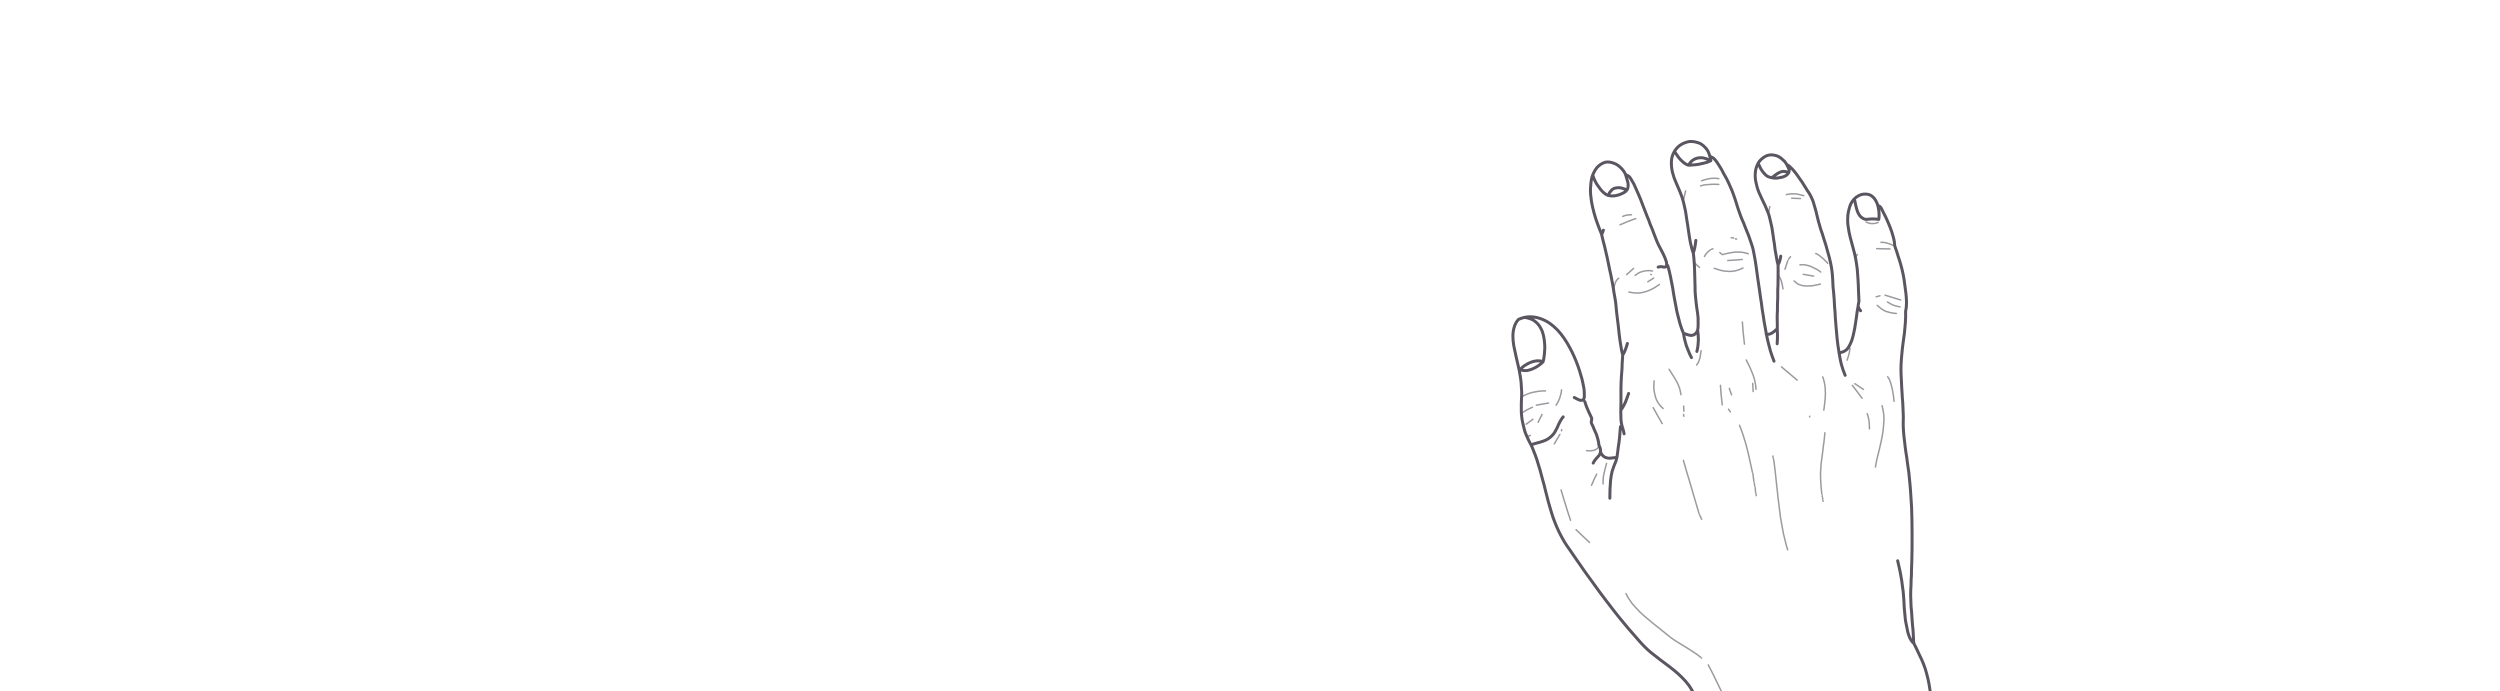
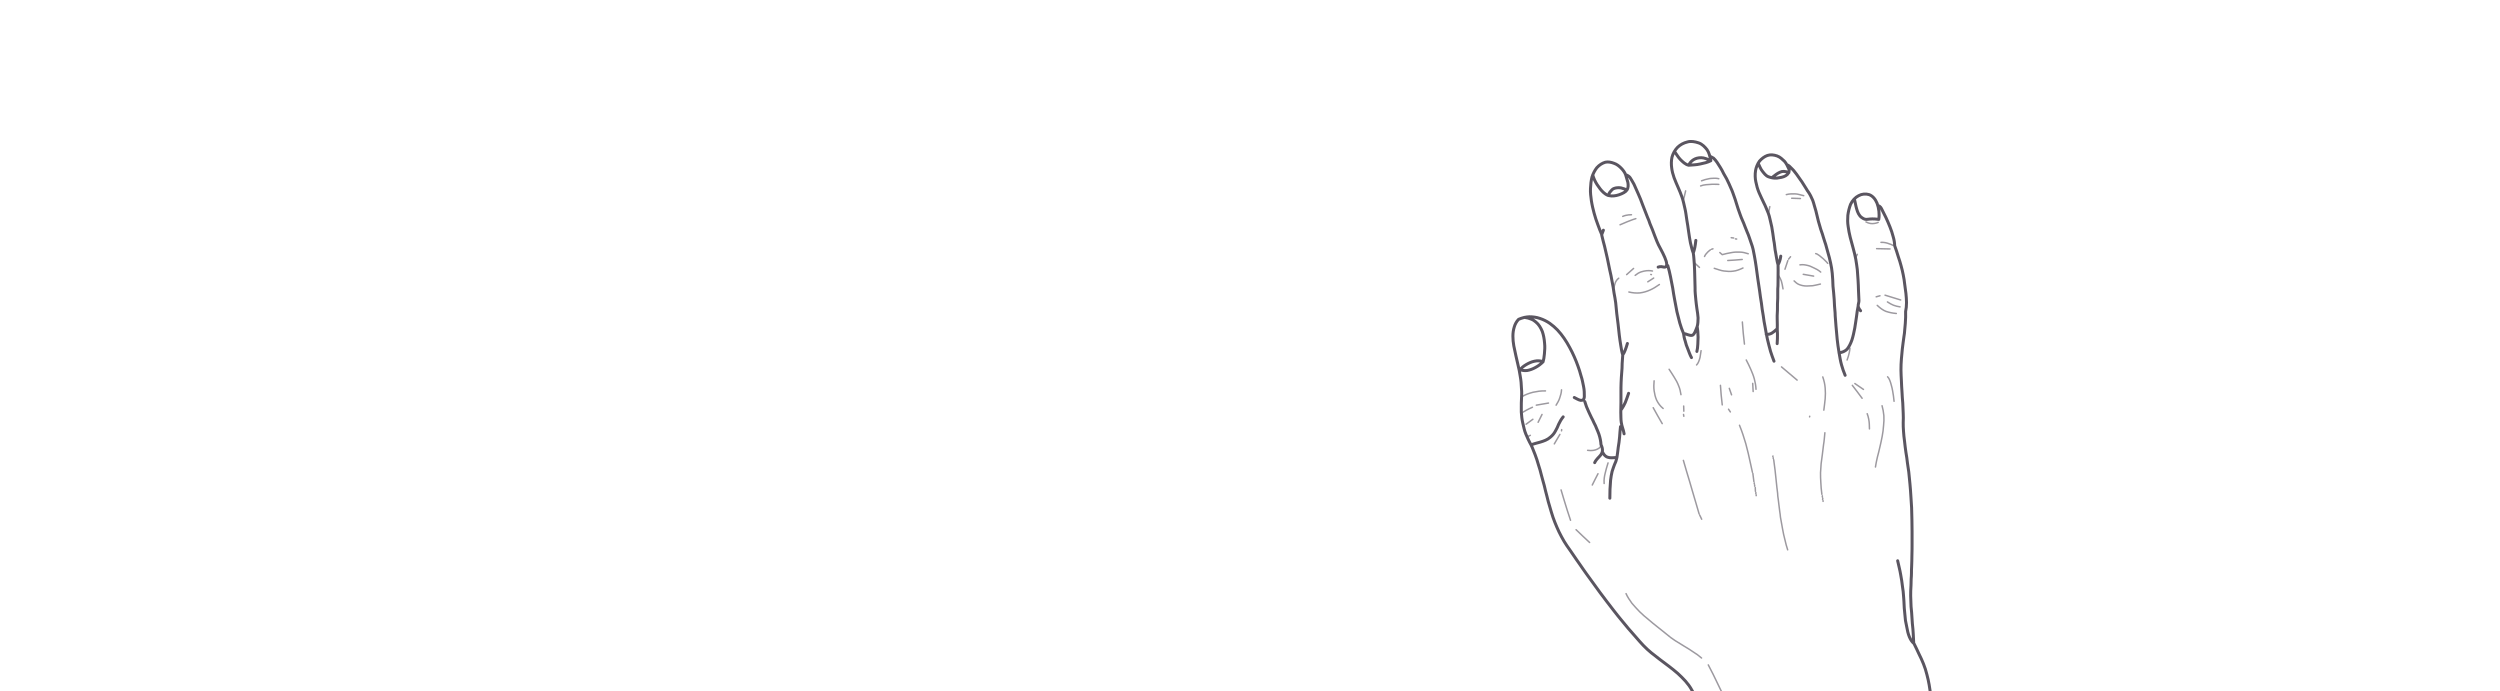
<svg xmlns="http://www.w3.org/2000/svg" viewBox="-400 -20 1666 460" data-side="right">
-   <path class="hand-creases" d="M745.4 99.1 C745.4 99.1 744.1 98.7 742.1 98.8 C741.1 98.9 739.8 98.8 738.4 99.2 C737.1 99.4 735.5 99.9 733.9 100.5 M745.4 102.9 C745.4 102.9 743.4 102.7 740.9 102.8 C738.4 103.0 735.4 103.0 733.3 103.9 M802.0 110.4 C800.0 110.0 798.1 109.2 796.2 109.2 C794.3 109.2 792.5 109.1 790.4 109.7 M799.8 112.3 L794.0 112.1 M779.4 117.7 L778.7 121.2 M687.2 123.1 C687.2 123.1 684.1 123.0 681.4 124.2 M861.4 143.5 C861.4 143.5 860.5 142.9 859.0 142.5 C857.6 141.9 855.6 141.4 853.5 141.5 M690.1 125.7 C689.5 125.8 686.8 126.8 684.3 127.8 C681.8 128.8 679.6 129.8 679.6 129.8 M859.5 145.9 L855.0 145.8 L850.6 145.7 M837.7 149.5 L836.7 151.5 M755.3 138.6 L753.7 138.4 M757.3 139.3 L756.5 139.2 M818.0 155.5 C818.0 155.5 816.7 153.9 815.1 152.5 C813.4 151.1 811.5 149.3 810.0 149.0 M741.5 145.8 L740.6 146.1 M765.0 149.1 C763.2 148.5 761.3 148.0 759.3 148.0 C757.4 147.9 755.4 148.0 753.5 148.4 C751.5 148.7 749.6 149.2 747.7 149.7 M739.8 146.5 C739.8 146.5 736.9 148.5 735.9 150.9 M793.2 151.1 L791.9 152.7 M761.0 152.9 L756.2 153.3 L751.4 153.6 M746.1 148.3 L747.7 149.7 M791.4 153.7 L789.5 159.4 M813.3 161.3 C813.3 161.3 811.7 159.8 809.1 158.7 C807.9 158.2 806.3 157.2 804.7 156.9 C803.0 156.5 801.4 156.2 799.5 156.5 M761.5 158.6 C759.2 159.7 757.1 160.5 755.0 160.7 C753.0 161.0 751.0 160.9 748.9 160.6 C746.9 160.4 744.7 159.5 742.4 158.8 M732.5 158.2 L729.7 155.6 M808.6 164.0 L801.7 162.8 M688.6 158.9 L684.0 163.0 M701.2 160.6 C701.2 160.6 699.5 160.2 697.3 160.4 C696.1 160.5 694.9 160.8 693.6 161.2 C692.2 161.7 691.0 162.4 689.7 163.5 M788.2 172.5 C787.9 170.6 787.5 168.6 787.1 167.3 C786.7 166.2 786.1 164.9 785.4 163.9 M866.6 179.9 L861.4 178.3 L856.2 176.7 M852.8 177.1 L850.3 177.8 M795.6 167.2 C796.5 168.0 797.5 169.1 798.9 169.6 C800.1 170.1 801.8 170.6 804.1 170.6 C805.3 170.6 806.5 170.5 808.0 170.4 C809.5 170.2 811.2 169.7 813.1 169.3 M700.5 163.0 L700.1 162.9 M702.0 165.3 L698.1 167.8 M857.8 181.2 C859.2 182.1 860.5 182.9 861.8 183.4 C863.2 183.9 864.6 184.3 866.2 184.5 M678.7 165.4 C676.1 167.4 676.1 170.0 675.4 171.9 M705.8 169.6 C703.7 171.1 701.6 172.4 699.5 173.3 C697.3 174.3 695.1 174.9 692.8 175.2 C690.4 175.4 688.0 175.2 685.5 174.6 M851.0 183.5 C853.0 185.4 854.8 186.7 856.8 187.5 C858.9 188.2 861.1 188.7 863.7 188.9 M761.1 194.6 L761.7 202.0 L762.5 209.3 M832.8 212.0 C832.5 216.0 830.9 220.0 830.9 220.0 M763.7 219.9 C764.7 221.8 765.8 224.0 766.7 226.1 C767.6 228.2 768.5 230.3 769.1 232.6 C769.7 234.8 770.1 237.1 770.2 239.4 M787.2 224.5 L792.4 228.9 L797.6 233.3 M857.9 231.1 C859.0 232.1 859.8 234.4 860.4 236.8 C861.1 239.1 861.5 242.0 861.8 243.9 C862.1 246.0 862.2 247.4 862.2 247.4 M814.7 231.2 C815.6 233.8 816.1 236.1 816.3 238.6 C816.5 241.0 816.5 243.3 816.3 245.7 C816.0 248.2 815.8 250.6 815.4 253.3 M836.1 235.7 L841.8 239.5 M834.4 236.8 L837.7 241.1 L840.9 245.4 M712.3 226.1 C713.4 227.8 714.7 229.8 715.7 231.5 C716.8 233.2 717.9 235.1 718.6 237.0 C719.4 238.8 719.9 240.9 720.2 243.0 M768.0 235.5 L768.3 240.9 M746.5 236.8 L747.0 243.3 L747.7 249.8 M702.3 233.8 C702.1 235.8 702.0 238.2 702.3 240.4 C702.6 242.5 703.1 244.7 704.0 246.7 C705.0 248.7 706.3 250.6 708.3 252.2 M752.4 238.8 L753.9 243.1 M854.2 250.4 C854.8 252.5 855.2 254.7 855.4 257.0 C855.5 259.1 855.5 261.4 855.2 263.7 C855.1 266.0 854.7 268.4 854.3 270.7 C853.9 273.1 853.3 275.4 852.8 277.7 C852.3 280.1 851.7 282.3 851.1 284.6 C850.6 286.9 850.1 289.0 849.8 291.2 M844.3 255.7 C845.2 258.0 845.6 260.6 845.7 262.5 C845.8 264.4 845.8 265.8 845.8 265.8 M640.6 239.8 C640.5 241.7 640.0 243.5 639.4 245.2 C638.9 246.8 638.0 248.4 637.0 250.0 M806.0 257.4 L805.9 257.8 M751.9 252.7 L753.1 254.5 M629.9 240.5 C628.4 240.5 627.0 240.5 625.6 240.7 C624.2 240.9 622.9 241.2 621.6 241.4 C618.9 242.1 616.5 243.0 614.7 244.1 M722.0 250.6 L722.1 254.0 M701.7 251.7 L704.7 257.1 L707.7 262.3 M721.9 256.2 L722.1 257.4 M631.9 248.6 L627.8 249.3 L623.8 250.0 M816.1 268.4 C815.9 269.9 815.8 271.2 815.7 272.6 C815.6 273.9 815.4 275.2 815.2 276.4 C814.9 278.8 814.7 281.0 814.4 283.0 C814.1 285.1 813.8 287.0 813.6 289.0 C813.4 291.0 813.3 292.9 813.2 295.0 C813.2 297.1 813.2 299.3 813.4 301.6 C813.5 304.0 813.7 306.6 814.1 309.4 M759.2 263.4 C760.0 265.4 760.8 267.5 761.5 269.6 C762.1 271.6 762.8 273.6 763.4 275.7 C763.9 277.8 764.5 279.9 765.0 282.0 C765.5 284.1 765.9 286.2 766.4 288.3 C766.9 290.5 767.3 292.6 767.8 294.7 M621.2 251.4 C619.6 252.1 618.2 252.8 617.1 253.4 C615.9 254.1 614.8 254.7 613.8 255.3 M627.6 256.2 L625.0 261.4 M621.5 259.4 L617.0 262.7 M781.5 283.9 L781.4 284.3 M781.7 285.1 L781.7 285.6 M640.7 266.3 L640.6 267.1 M782.0 286.4 C782.3 288.6 782.6 290.9 782.9 293.3 C783.1 295.7 783.4 298.2 783.7 300.8 C784.0 303.4 784.2 306.0 784.6 308.7 C784.6 310.0 784.8 311.3 785.0 312.6 C785.2 314.1 785.3 315.4 785.5 316.7 C785.7 318.0 785.8 319.4 786.0 320.7 C786.2 322.1 786.4 323.3 786.5 324.7 C787.0 327.3 787.4 330.0 787.9 332.5 C788.3 335.0 788.9 337.5 789.5 339.8 C790.0 342.1 790.6 344.3 791.3 346.4 M639.5 269.5 L635.8 275.8 M619.8 270.1 L617.7 271.1 M768.1 295.5 L768.8 301.0 M721.8 286.8 L723.9 294.0 L726.0 301.0 L728.1 308.2 L730.2 315.3 L732.3 322.5 M769.1 301.9 L769.0 302.4 M769.3 303.2 L769.3 304.0 M769.7 304.9 L769.8 307.4 M770.1 308.2 L770.1 309.1 M770.4 309.9 L770.3 310.3 M814.4 310.4 L814.4 311.2 M814.7 312.0 L814.6 312.9 M640.3 306.5 L642.3 313.2 L644.4 320.0 L646.6 326.7 M814.9 313.7 L814.9 314.1 M732.7 323.3 L734.0 326.0 M650.3 333.0 L654.8 337.3 L659.3 341.5 M683.6 375.6 C684.6 377.9 686.0 379.9 687.5 382.0 C689.0 383.9 690.9 385.8 692.7 387.7 C694.5 389.5 696.5 391.2 698.6 392.9 C700.6 394.6 702.6 396.3 704.7 397.9 C706.7 399.5 708.7 401.1 710.7 402.7 C712.4 404.2 714.3 405.6 716.3 406.9 C718.3 408.2 720.3 409.4 722.3 410.6 C724.4 411.8 726.4 413.1 728.3 414.4 C730.3 415.6 732.2 417.0 733.9 418.5 M738.4 423.1 L741.6 429.3 L744.7 435.7 L747.7 441.9 M733.6 213.7 C733.5 214.4 733.2 216.2 732.9 218.2 C732.4 220.1 731.7 222.2 730.6 223.2 M670.6 288.8 C669.9 291.6 669.3 293.5 668.9 295.6 C668.4 297.6 668.2 299.7 668.3 302.5 M664.0 296.0 L662.2 299.7 L660.6 303.4 M665.5 276.6 C665.6 277.8 664.8 278.9 663.2 279.7 C661.6 280.4 660.1 280.6 657.3 280.3 M723.3 107.2 C722.6 109.9 722.3 112.1 721.5 113.8 M851.6 128.2 C851.6 128.2 850.6 128.7 849.1 128.9 C847.4 129.2 845.5 129.0 843.5 127.9" fill="none" stroke="#5a5560" stroke-opacity="0.6" stroke-width="1" stroke-linecap="round" stroke-linejoin="round" />
-   <path class="hand-lines" d="M740.1 87.1 C738.0 88.2 735.4 88.8 732.9 89.3 C730.3 89.9 727.7 89.9 725.3 90.1 C726.0 88.7 727.1 87.3 728.6 86.4 C730.1 85.5 731.7 85.1 733.7 85.1 C735.6 85.1 737.8 86.0 740.1 87.1 C739.6 84.5 738.9 81.6 737.6 79.8 C736.3 78.1 734.4 76.0 731.9 75.2 C729.5 74.4 726.8 73.9 724.5 74.6 C722.0 75.2 719.8 76.4 718.0 78.1 C716.2 79.9 714.8 82.4 714.2 84.8 C713.7 87.0 713.7 89.7 714.0 91.8 C714.2 93.8 714.9 96.5 715.6 98.4 C716.4 100.4 717.4 103.0 718.3 104.9 C719.2 106.9 720.2 109.4 720.9 111.4 C721.6 113.3 722.3 116.6 722.8 118.8 C723.4 121.1 723.7 124.1 724.1 126.6 C724.6 128.9 724.9 132.0 725.3 134.4 C725.7 136.7 726.0 139.7 726.5 141.8 C727.1 144.1 727.6 146.7 728.4 148.6 C729.2 146.4 729.7 144.1 730.1 140.2 M782.2 220.7 C781.4 218.6 780.6 216.4 779.9 214.2 C779.2 212.0 778.4 208.2 777.8 206.0 C777.3 203.6 776.7 200.6 776.3 198.1 C775.8 195.8 775.3 192.6 775.0 190.2 C774.6 187.7 774.0 184.5 773.8 182.0 C773.4 179.6 772.9 176.4 772.6 173.8 C772.3 171.4 771.7 168.2 771.4 165.8 C771.1 163.4 770.7 160.2 770.3 157.7 C769.9 155.4 769.6 152.6 769.1 150.4 C768.7 147.8 768.0 144.6 767.1 142.3 C766.2 139.9 765.4 136.9 764.3 134.6 C763.2 132.2 762.3 129.2 761.2 126.9 C760.1 124.6 759.2 121.6 758.3 119.2 C757.3 116.4 756.6 113.4 755.8 111.4 C755.1 109.5 754.4 107.2 753.5 105.4 C752.7 103.7 751.8 101.3 750.6 99.1 C749.9 98.0 749.3 96.7 748.6 95.6 C748.0 94.3 747.2 92.8 746.5 91.7 C745.1 89.4 743.5 86.8 741.9 85.4 C741.2 84.9 739.4 84.1 739.4 84.1 M792.2 92.8 C791.4 91.0 790.4 88.8 789.2 87.5 C787.9 86.3 786.3 84.6 784.2 83.9 C782.1 83.2 779.9 82.9 777.8 83.6 C775.8 84.3 774.0 85.7 772.5 87.4 C771.2 89.2 770.2 91.7 769.9 93.7 C769.5 96.1 769.6 99.0 770.1 101.2 C770.5 103.4 771.3 106.2 772.2 108.3 C773.2 110.4 774.4 113.3 775.4 115.2 C776.5 117.2 777.5 120.1 778.4 122.1 C779.3 124.2 780.0 128.7 780.7 131.2 C781.2 133.6 781.6 137.2 782.0 139.9 C782.6 142.4 782.7 146.0 783.3 148.5 C783.8 151.1 784.2 154.3 784.9 156.5 C785.6 155.1 786.4 153.3 786.7 150.7 M716.0 81.1 C717.1 82.6 718.4 84.9 719.8 86.3 C721.3 87.8 723.1 89.6 725.3 90.1 M705.0 158.0 C706.5 157.4 707.9 157.8 708.9 158.0 C709.9 158.1 710.6 157.9 710.7 156.2 C710.7 155.0 710.2 153.3 709.4 151.5 C708.6 149.7 707.6 147.6 706.6 145.8 C705.6 144.0 704.7 142.2 704.2 140.9 C703.7 139.7 703.2 138.4 702.7 137.1 C702.2 135.8 701.7 134.5 701.2 133.1 C700.7 131.9 700.1 130.4 699.5 129.0 C699.1 127.6 698.5 126.1 697.9 124.8 C697.4 123.4 696.8 122.0 696.3 120.7 C695.8 119.3 695.3 118.0 694.7 116.6 C693.8 114.0 692.7 111.3 691.7 109.1 C690.7 106.8 689.7 104.5 688.9 102.8 C687.9 101.1 687.1 99.5 686.3 98.4 C685.2 96.9 683.3 96.4 683.3 96.4 C682.8 95.0 681.7 93.4 680.3 92.0 C679.0 90.7 677.4 89.4 675.5 88.8 C673.7 88.1 671.7 87.7 669.8 88.1 C667.8 88.7 665.9 89.8 664.1 91.8 C662.7 93.6 661.6 95.8 660.9 98.0 C660.3 100.4 660.0 103.0 659.9 105.6 C659.8 106.9 659.9 108.3 660.0 109.7 C660.1 111.0 660.3 112.5 660.5 113.8 C660.8 115.1 660.9 116.6 661.3 118.0 C661.6 119.3 662.0 120.7 662.3 122.0 C663.0 124.6 663.9 127.4 664.8 129.7 C665.6 132.1 666.6 134.4 667.4 136.3 L668.5 133.4 M829.6 230.1 C828.6 227.8 827.9 225.6 827.2 223.2 C826.5 220.8 825.9 217.1 825.5 214.7 C825.0 212.1 824.6 208.6 824.3 206.1 C824.0 203.4 823.7 199.9 823.5 197.3 C823.4 194.7 822.9 191.0 822.9 188.4 C822.7 185.7 822.3 182.1 822.3 179.5 C822.2 176.9 821.7 173.2 821.5 170.7 C821.5 168.1 821.2 164.6 821.0 162.1 C820.8 159.9 820.4 157.4 819.9 155.2 C819.4 153.1 818.8 150.2 818.1 148.2 C817.4 146.1 816.9 143.3 816.1 141.3 C815.3 139.2 814.7 136.4 813.9 134.4 C813.1 132.4 812.5 129.5 811.8 127.5 C811.2 125.4 810.7 122.6 810.1 120.5 C809.4 118.5 808.8 115.6 808.0 113.5 C807.2 111.6 806.2 109.5 805.0 107.8 C804.3 107.0 803.6 105.4 802.7 104.2 C801.9 103.1 801.0 101.3 800.1 100.2 C799.2 99.1 798.2 97.3 797.3 96.2 C796.4 95.2 795.5 93.7 794.6 92.9 C793.0 91.3 791.7 89.8 791.0 90.0 M771.8 89.1 C772.5 90.5 773.3 92.7 774.4 94.0 C775.5 95.4 776.8 97.2 778.5 97.8 C779.9 98.3 782.0 98.9 784.1 98.7 C786.2 98.4 788.4 98.1 790.0 97.1 C791.6 96.2 792.6 94.5 792.2 92.8 M835.7 112.6 C836.3 114.5 836.6 117.0 837.3 119.3 C837.9 121.5 838.9 123.8 840.7 125.0 C842.4 126.3 843.5 126.3 844.9 126.1 C846.5 125.9 848.4 125.7 852.0 126.2 C852.3 124.4 852.3 122.4 852.1 120.7 C851.9 118.9 851.5 117.1 850.9 115.5 C849.7 112.5 847.8 110.5 845.6 109.7 C843.3 109.0 840.8 109.2 838.6 110.4 C836.4 111.5 834.4 113.6 833.2 116.2 C832.3 118.6 831.7 121.1 831.4 123.5 C831.2 125.9 831.2 128.5 831.6 130.9 C831.9 133.2 832.4 135.9 833.0 138.2 C833.7 140.6 834.3 143.2 835.0 145.6 C835.7 147.8 836.2 150.5 836.7 152.8 C837.1 155.0 837.4 157.4 837.7 159.6 C837.8 161.9 838.1 164.3 838.2 166.6 C838.4 168.8 838.4 171.4 838.5 173.6 C838.6 175.8 838.7 178.3 838.8 180.4 C838.8 182.6 837.1 183.8 839.9 187.1 M792.1 95.0 C789.6 94.1 787.8 93.9 786.1 94.8 C784.4 95.5 782.7 96.9 780.8 98.4 M683.3 96.4 C683.7 98.0 684.4 99.8 684.8 101.5 C685.1 103.2 685.2 105.1 684.2 106.6 C683.5 107.8 681.3 109.0 678.9 109.8 C676.6 110.6 674.1 110.8 672.5 110.4 C670.8 110.0 674.1 106.2 675.3 105.7 C677.0 105.0 678.6 105.0 680.2 105.2 C681.6 105.5 683.0 106.1 684.2 106.6 M661.4 96.5 C661.9 98.6 663.0 101.0 664.3 103.0 C665.6 105.0 667.1 107.0 668.6 108.3 C670.1 109.6 671.5 110.4 672.5 110.4 M851.4 116.9 C853.2 117.5 853.6 118.7 853.9 119.2 C854.8 121.0 855.8 123.0 856.8 125.0 C857.7 127.0 858.7 129.2 859.5 131.3 C860.3 133.3 861.1 135.6 861.6 137.7 C862.2 139.6 862.6 141.9 862.6 143.7 C863.6 146.3 864.3 148.8 865.0 151.0 C865.8 153.2 866.4 155.4 866.9 157.2 C867.5 159.2 867.9 161.2 868.3 163.1 C868.8 165.1 869.0 167.3 869.3 169.5 C869.6 171.4 869.9 173.5 870.1 175.5 C870.3 177.4 870.5 179.7 870.5 181.7 C870.5 183.7 870.3 185.8 869.9 187.6 C870.0 189.8 869.9 192.7 869.7 195.4 C869.6 196.8 869.5 198.4 869.3 199.9 C869.2 201.2 869.1 202.8 868.8 204.2 C868.6 205.7 868.4 207.3 868.2 208.6 C868.1 209.9 867.9 211.4 867.7 212.6 C867.5 215.1 867.2 217.5 867.1 219.1 C866.9 221.4 866.8 224.1 866.8 226.5 C866.9 228.9 866.9 231.5 867.1 233.9 C867.2 236.3 867.3 238.9 867.5 241.3 C867.6 243.8 867.8 246.2 868.0 248.6 C868.1 250.9 868.2 253.1 868.3 255.4 C868.4 257.5 868.4 259.6 868.3 261.6 C868.3 263.3 868.3 265.2 868.5 267.4 C868.7 269.5 868.8 271.9 869.2 274.2 C869.5 276.6 869.7 279.0 870.1 281.4 C870.5 283.8 870.9 286.2 871.1 288.4 C871.4 290.5 871.7 292.7 872.0 294.5 C872.1 295.9 872.3 297.2 872.4 298.5 C872.5 299.8 872.7 301.3 872.8 302.6 C873.0 305.2 873.3 307.9 873.4 310.5 C873.6 313.1 873.7 315.8 873.9 318.4 C873.9 321.0 874.0 323.7 874.1 326.3 C874.1 328.9 874.2 331.5 874.2 334.2 C874.2 336.8 874.2 339.4 874.2 342.0 C874.2 344.7 874.2 347.3 874.1 349.9 C874.1 352.6 874.0 355.2 873.9 357.8 C873.8 359.1 873.8 360.5 873.8 361.8 C873.8 363.2 873.7 364.6 873.6 365.9 C873.6 367.2 873.5 368.5 873.5 369.9 C873.5 371.2 873.4 372.6 873.3 373.9 C873.2 375.9 873.3 378.1 873.4 380.6 C873.4 383.0 873.6 385.5 873.9 388.1 C874.0 390.6 874.3 393.1 874.4 395.6 C874.7 398.1 874.9 400.5 875.0 402.7 C875.1 404.9 875.2 407.0 875.3 408.7 C874.2 407.8 873.2 406.3 872.4 404.4 C871.6 402.4 871.0 400.1 870.6 397.5 C870.3 396.3 870.1 395.0 869.8 393.5 C869.7 392.2 869.6 390.8 869.4 389.4 C869.3 387.9 869.1 386.6 869.0 385.2 C869.0 383.9 868.9 382.5 868.8 381.1 C868.7 380.1 868.7 378.7 868.5 376.9 C868.4 375.2 868.2 373.1 867.8 370.8 C867.6 368.4 867.1 365.8 866.6 362.9 C866.3 361.4 866.1 360.0 865.7 358.5 C865.4 357.0 865.0 355.4 864.6 353.7 M667.4 136.7 C668.0 139.1 668.6 141.8 669.3 144.2 C669.9 146.8 670.5 149.5 671.1 152.0 C671.7 154.6 672.2 157.3 672.7 159.8 C673.3 162.3 673.9 165.1 674.3 167.6 C674.8 170.1 675.3 172.8 675.6 175.3 C676.0 177.3 676.4 179.6 676.7 181.8 C676.9 184.0 677.2 186.6 677.4 188.9 C677.7 191.2 678.0 193.8 678.3 196.1 C678.5 198.5 678.9 201.1 679.1 203.4 C679.4 205.7 679.7 208.1 680.1 210.3 C680.4 212.4 680.8 214.7 681.4 216.5 C682.1 215.6 682.5 214.6 683.0 213.4 C683.4 212.3 684.0 210.8 684.5 208.9 M728.4 148.6 C728.8 151.0 728.9 153.9 729.1 156.2 C729.2 158.5 729.4 162.1 729.4 164.4 C729.4 166.7 729.6 169.7 729.6 172.0 C729.5 174.3 729.9 177.4 730.1 179.8 C730.2 181.4 730.6 183.8 730.8 185.6 C731.1 187.5 731.5 190.0 731.6 191.8 C731.6 193.6 731.8 198.5 731.3 200.1 C730.5 202.2 729.1 203.3 727.5 203.5 C725.7 203.7 723.8 202.6 721.9 202.2 C722.1 203.7 722.5 206.0 723.0 207.6 C723.4 209.3 724.1 211.5 724.9 213.2 C725.6 215.0 726.3 216.8 727.2 218.3 M784.9 156.5 C785.0 158.7 784.9 162.2 784.9 164.6 C784.8 166.9 785.0 170.1 784.7 172.5 C784.6 174.9 784.8 178.1 784.6 180.5 C784.4 182.9 784.6 186.2 784.4 188.5 C784.2 190.9 784.4 194.1 784.4 196.4 C784.3 198.4 784.4 200.9 784.5 202.6 C784.5 204.4 784.5 206.9 784.3 209.1 M711.4 157.0 C712.1 159.3 712.7 161.8 713.2 164.3 C713.7 166.7 714.2 169.5 714.7 172.0 C715.1 174.6 715.5 177.3 716.0 179.8 C716.5 182.4 717.0 185.1 717.5 187.7 C718.1 190.1 718.8 192.8 719.4 195.2 C720.1 197.5 720.9 200.0 721.9 202.2 M838.2 184.4 C837.8 186.1 837.5 188.4 837.2 190.8 C836.8 193.2 836.5 196.0 836.0 198.7 C835.5 201.3 834.9 204.2 834.1 206.6 C833.3 208.9 832.2 211.1 830.9 212.7 C829.5 214.1 827.6 214.9 825.5 215.1 M784.2 199.2 C781.7 201.5 779.9 203.2 777.0 202.7 M731.3 200.1 C731.6 201.8 731.8 204.1 731.8 206.6 C731.7 209.0 731.5 211.7 730.8 214.2 M649.1 244.9 C650.5 245.6 652.1 246.6 653.4 246.8 C654.7 246.9 655.7 246.4 655.8 244.2 C655.8 242.2 655.8 239.9 655.3 237.6 C654.8 235.2 654.4 232.8 653.6 230.5 C653.0 228.2 652.3 226.0 651.6 224.1 C650.8 222.0 650.1 219.9 649.1 217.8 C648.2 215.7 647.1 213.5 646.0 211.5 C644.9 209.4 643.6 207.3 642.3 205.4 C641.0 203.5 639.5 201.6 637.9 199.9 C636.4 198.3 634.6 196.8 632.8 195.5 C630.8 194.1 628.6 193.0 626.2 192.2 C623.9 191.4 621.5 191.1 619.1 191.1 C616.7 191.2 614.3 191.8 612.0 192.8 M615.9 191.5 C617.6 191.7 619.0 192.1 620.2 192.6 C621.6 193.1 622.6 193.8 623.5 194.6 C625.5 196.2 626.8 198.5 627.8 200.9 C628.6 203.2 629.1 205.9 629.3 208.6 C629.6 211.1 629.4 213.6 629.2 215.8 C629.0 218.0 628.7 219.9 628.3 221.1 M612.0 192.8 C610.6 194.2 609.6 196.1 609.1 197.9 C608.5 199.8 608.2 201.9 608.2 204.0 C608.2 206.1 608.4 208.4 608.8 210.5 C609.2 212.7 609.7 214.9 610.2 217.1 C610.7 219.1 611.2 221.3 611.6 223.2 C612.2 225.5 612.7 228.1 613.1 230.8 C613.6 233.4 613.8 236.1 613.9 238.8 C614.2 241.4 614.0 244.1 613.9 246.5 C613.9 247.9 613.7 249.3 613.8 250.6 C613.8 251.9 613.8 253.3 613.8 254.6 C614.0 257.1 614.2 259.6 614.8 262.0 C615.4 264.4 615.8 266.8 616.8 269.2 C617.3 270.4 617.8 271.6 618.4 272.8 C619.0 274.0 619.6 275.3 620.3 276.5 C622.0 275.7 624.2 275.3 626.5 274.6 C628.8 273.9 631.2 273.1 633.2 271.3 C634.8 270.0 635.9 268.5 636.6 267.1 C637.4 265.8 638.1 264.2 638.7 262.7 C639.5 261.1 640.3 259.5 641.7 257.8 M681.4 216.5 C681.2 218.5 681.1 220.6 681.0 222.3 C681.0 224.3 680.9 226.4 680.7 228.4 C680.5 230.5 680.4 232.8 680.3 235.0 C680.2 237.1 680.2 239.5 680.2 241.7 C680.2 243.9 680.2 246.0 680.2 248.1 C680.2 250.2 680.1 252.4 680.1 254.7 C680.2 257.1 680.1 259.3 680.4 261.4 C680.8 264.4 681.9 266.3 682.3 269.1 M628.3 221.1 C626.5 220.3 624.5 220.3 622.6 220.7 C620.6 221.1 618.7 222.0 617.0 223.0 C615.3 224.0 613.9 225.2 612.9 226.3 C614.3 226.9 616.0 227.1 617.7 226.9 C619.5 226.6 621.4 225.9 623.2 224.9 C625.1 223.9 626.8 222.6 628.3 221.1 M685.3 242.2 C684.4 244.7 683.8 246.6 683.1 248.2 C682.4 249.8 681.6 251.2 680.6 252.7 M656.1 247.6 C656.7 249.8 657.6 252.1 658.8 254.6 C659.4 255.7 659.8 256.9 660.5 258.2 C661.2 259.4 660.0 261.0 660.6 262.2 C661.3 263.4 661.8 264.7 662.3 266.0 C662.9 267.2 663.4 268.4 663.9 269.6 C664.7 272.0 665.4 274.4 665.5 276.6 M679.9 264.3 C679.6 266.6 679.5 268.9 679.3 271.2 C679.1 273.5 678.8 275.8 678.4 278.1 C678.2 280.4 677.8 282.7 677.5 284.9 C677.1 286.8 676.6 288.3 675.9 289.6 C675.4 291.1 674.8 292.4 674.3 294.2 C673.9 296.0 673.5 298.0 673.3 300.0 C673.2 302.0 673.0 304.1 672.9 306.1 C672.8 308.1 672.8 310.1 672.8 312.0 M665.5 276.6 C667.2 279.9 666.7 281.8 665.7 283.4 C664.5 284.9 662.7 286.3 661.7 288.6 M620.3 276.5 C621.4 278.6 622.0 280.8 623.0 283.0 C623.9 285.2 624.5 287.4 625.2 289.7 C626.0 292.0 626.6 294.3 627.2 296.7 C627.9 299.0 628.4 301.4 629.1 303.6 C629.7 306.0 630.2 308.4 630.9 310.8 C631.5 313.1 632.0 315.5 632.8 317.8 C633.5 320.1 634.1 322.4 634.9 324.7 C635.7 327.0 636.6 329.2 637.5 331.3 C638.4 333.5 639.5 335.6 640.6 337.7 C641.7 339.8 642.9 341.8 644.2 343.7 C645.7 345.7 647.0 347.8 648.5 349.9 C650.0 352.0 651.3 354.1 652.8 356.1 C654.3 358.2 655.7 360.4 657.2 362.4 C658.7 364.5 660.2 366.6 661.7 368.6 C663.2 370.7 664.7 372.8 666.2 374.8 C667.8 376.9 669.3 378.9 670.8 380.9 C672.4 383.0 673.9 385.0 675.5 387.0 C677.1 389.0 678.6 391.0 680.3 393.0 C681.8 394.9 683.5 396.9 685.1 398.8 C686.7 400.7 688.4 402.6 690.1 404.5 C691.8 406.5 693.4 408.3 695.1 410.1 C696.8 411.9 698.6 413.5 700.4 415.0 C702.4 416.6 704.3 418.1 706.3 419.6 C708.3 421.1 710.3 422.6 712.3 424.1 C714.3 425.6 716.2 427.2 718.1 428.8 C719.9 430.4 721.6 432.2 723.2 433.9 C724.8 435.7 726.2 437.6 727.4 439.8 C728.6 441.8 729.7 443.9 730.8 446.1 C731.9 448.3 732.9 450.5 733.9 452.6 C734.8 454.8 735.7 457.0 736.6 459.3 C737.5 461.5 738.3 463.8 739.1 466.1 C739.9 468.4 740.6 470.6 741.4 473.0 C742.1 475.2 742.7 477.5 743.4 479.8 C744.1 482.2 744.8 484.5 745.3 486.8 C746.0 489.1 746.6 491.5 747.2 493.8 C747.7 496.0 748.4 498.5 749.1 501.1 C749.7 503.7 750.4 506.3 750.9 508.6 C751.5 511.0 752.1 513.1 752.4 514.7 M677.1 284.9 C675.5 284.9 673.5 285.5 671.7 285.3 C669.7 285.1 667.9 284.1 666.6 281.3 M875.6 409.1 C876.7 411.4 877.8 413.5 878.8 415.8 C879.9 418.0 880.9 420.1 881.8 422.4 C882.7 424.7 883.5 427.0 884.1 429.6 C884.7 431.8 885.2 434.1 885.6 436.4 C886.0 438.7 886.3 441.0 886.6 443.3 C886.9 445.6 887.3 447.9 887.6 450.3 C888.0 452.5 888.4 454.9 889.0 457.1 C889.6 459.3 890.2 461.6 890.7 463.8 C891.4 466.0 892.1 468.2 892.8 470.5 C893.5 472.7 894.3 474.9 895.0 477.1 C895.7 479.4 896.5 481.6 897.3 483.7 C898.1 485.9 899.0 488.0 899.8 490.2 C900.6 492.4 901.5 494.5 902.3 496.7 C902.9 498.5 903.7 500.6 904.6 502.9 C905.0 504.1 905.5 505.3 906.0 506.5 C906.5 507.8 906.9 509.2 907.4 510.4 C907.9 511.7 908.4 512.9 908.9 514.3 C909.4 515.5 909.9 516.8 910.4 518.0 C911.3 520.6 912.2 522.9 912.9 524.9 C913.7 527.0 914.3 528.8 914.8 530.1" fill="none" stroke="#5a5560" stroke-width="2" stroke-linecap="round" stroke-linejoin="round" data-source="rows" />
+   <path class="hand-creases" d="M745.4 99.1 C745.4 99.1 744.1 98.7 742.1 98.8 C741.1 98.9 739.8 98.8 738.4 99.2 C737.1 99.4 735.5 99.9 733.9 100.5 M745.4 102.9 C745.4 102.9 743.4 102.7 740.9 102.8 C738.4 103.0 735.4 103.0 733.3 103.9 M802.0 110.4 C800.0 110.0 798.1 109.2 796.2 109.2 C794.3 109.2 792.5 109.1 790.4 109.7 M799.8 112.3 L794.0 112.1 M779.4 117.7 L778.7 121.2 M687.2 123.1 C687.2 123.1 684.1 123.0 681.4 124.2 M861.4 143.5 C861.4 143.5 860.5 142.9 859.0 142.5 C857.6 141.9 855.6 141.4 853.5 141.5 M690.1 125.7 C689.5 125.8 686.8 126.8 684.3 127.8 C681.8 128.8 679.6 129.8 679.6 129.8 M859.5 145.9 L855.0 145.8 L850.6 145.7 M837.7 149.5 L836.7 151.5 M755.3 138.6 L753.7 138.4 M757.3 139.3 L756.5 139.2 M818.0 155.5 C818.0 155.5 816.7 153.9 815.1 152.5 C813.4 151.1 811.5 149.3 810.0 149.0 M741.5 145.8 L740.6 146.1 M765.0 149.1 C763.2 148.5 761.3 148.0 759.3 148.0 C757.4 147.9 755.4 148.0 753.5 148.4 C751.5 148.7 749.6 149.2 747.7 149.7 M739.8 146.5 C739.8 146.5 736.9 148.5 735.9 150.9 M793.2 151.1 L791.9 152.7 M761.0 152.9 L756.2 153.3 L751.4 153.6 M746.1 148.3 L747.7 149.7 M791.4 153.7 L789.5 159.4 M813.3 161.3 C813.3 161.3 811.7 159.8 809.1 158.7 C807.9 158.2 806.3 157.2 804.7 156.9 C803.0 156.5 801.4 156.2 799.5 156.5 M761.5 158.6 C759.2 159.7 757.1 160.5 755.0 160.7 C753.0 161.0 751.0 160.9 748.9 160.6 C746.9 160.4 744.7 159.5 742.4 158.8 M732.5 158.2 L729.7 155.6 M808.6 164.0 L801.7 162.8 M688.6 158.9 L684.0 163.0 M701.2 160.6 C701.2 160.6 699.5 160.2 697.3 160.4 C696.1 160.5 694.9 160.8 693.6 161.2 C692.2 161.7 691.0 162.4 689.7 163.5 M788.2 172.5 C787.9 170.6 787.5 168.6 787.1 167.3 C786.7 166.2 786.1 164.9 785.4 163.9 M866.6 179.9 L861.4 178.3 L856.2 176.7 M852.8 177.1 L850.3 177.8 M795.6 167.2 C796.5 168.0 797.5 169.1 798.9 169.6 C800.1 170.1 801.8 170.6 804.1 170.6 C805.3 170.6 806.5 170.5 808.0 170.4 C809.5 170.2 811.2 169.7 813.1 169.3 M700.5 163.0 L700.1 162.9 M702.0 165.3 L698.1 167.8 M857.8 181.2 C859.2 182.1 860.5 182.9 861.8 183.4 C863.2 183.9 864.6 184.3 866.2 184.5 M678.7 165.4 C676.1 167.4 676.1 170.0 675.4 171.9 M705.8 169.6 C703.7 171.1 701.6 172.4 699.5 173.3 C697.3 174.3 695.1 174.9 692.8 175.2 C690.4 175.4 688.0 175.2 685.5 174.6 M851.0 183.5 C853.0 185.4 854.8 186.7 856.8 187.5 C858.9 188.2 861.1 188.7 863.7 188.9 M761.1 194.6 L761.7 202.0 L762.5 209.3 M832.8 212.0 C832.5 216.0 830.9 219.9 830.9 219.9 M763.7 219.9 C764.7 221.8 765.8 224.0 766.7 226.1 C767.6 228.2 768.5 230.3 769.1 232.6 C769.7 234.8 770.1 237.1 770.2 239.4 M787.2 224.5 L792.4 228.9 L797.6 233.3 M857.9 231.1 C859.0 232.1 859.8 234.4 860.4 236.8 C861.1 239.1 861.5 242.0 861.8 243.9 C862.1 246.0 862.2 247.4 862.2 247.4 M814.7 231.2 C815.6 233.8 816.1 236.1 816.3 238.6 C816.5 241.0 816.5 243.3 816.3 245.7 C816.0 248.2 815.8 250.6 815.4 253.3 M836.1 235.6 L841.8 239.5 M834.4 236.8 L837.7 241.1 L840.9 245.4 M712.3 226.1 C713.4 227.8 714.7 229.7 715.7 231.4 C716.8 233.1 717.9 235.1 718.6 237.0 C719.4 238.8 719.9 240.9 720.2 243.0 M768.0 235.5 L768.3 240.9 M746.5 236.8 L747.0 243.3 L747.7 249.8 M702.3 233.8 C702.1 235.8 702.0 238.2 702.3 240.4 C702.6 242.5 703.1 244.7 704.0 246.7 C705.0 248.7 706.3 250.6 708.3 252.2 M752.4 238.8 L753.9 243.1 M854.2 250.4 C854.8 252.5 855.2 254.7 855.4 257.0 C855.5 259.1 855.5 261.4 855.2 263.7 C855.1 266.0 854.7 268.4 854.3 270.7 C853.9 273.1 853.3 275.4 852.8 277.7 C852.3 280.1 851.7 282.3 851.1 284.6 C850.6 286.9 850.1 289.0 849.8 291.2 M844.3 255.7 C845.2 258.0 845.6 260.6 845.7 262.5 C845.8 264.4 845.8 265.8 845.8 265.8 M640.6 239.8 C640.5 241.7 640.0 243.5 639.4 245.2 C638.9 246.8 638.0 248.4 637.0 250.0 M806.0 257.4 L805.9 257.8 M751.9 252.7 L753.1 254.5 M629.9 240.5 C628.4 240.5 627.0 240.5 625.6 240.7 C624.2 240.9 622.9 241.2 621.6 241.4 C618.9 242.1 616.5 243.0 614.7 244.1 M722.0 250.6 L722.1 254.0 M701.7 251.7 L704.7 257.1 L707.7 262.3 M721.9 256.2 L722.1 257.4 M631.9 248.6 L627.8 249.3 L623.8 250.0 M816.1 268.4 C815.9 269.9 815.8 271.2 815.7 272.6 C815.6 273.9 815.4 275.2 815.2 276.4 C814.9 278.8 814.7 281.0 814.4 283.0 C814.1 285.1 813.8 287.0 813.6 289.0 C813.4 291.0 813.3 292.9 813.2 295.0 C813.2 297.1 813.2 299.3 813.4 301.6 C813.5 304.0 813.7 306.6 814.1 309.4 M759.2 263.4 C760.0 265.4 760.8 267.5 761.5 269.6 C762.1 271.6 762.8 273.6 763.4 275.7 C763.9 277.8 764.5 279.9 765.0 282.0 C765.5 284.1 765.9 286.2 766.4 288.3 C766.9 290.5 767.3 292.6 767.8 294.7 M621.2 251.4 C619.6 252.1 618.2 252.8 617.1 253.4 C615.9 254.1 614.8 254.7 613.8 255.3 M627.6 256.2 L625.0 261.4 M621.5 259.4 L617.0 262.7 M781.5 283.9 L781.4 284.3 M781.7 285.1 L781.7 285.6 M640.7 266.3 L640.6 267.1 M782.0 286.4 C782.3 288.6 782.6 290.9 782.9 293.3 C783.1 295.7 783.4 298.2 783.7 300.8 C784.0 303.4 784.2 306.0 784.6 308.7 C784.6 310.0 784.8 311.3 785.0 312.6 C785.2 314.1 785.3 315.4 785.5 316.7 C785.7 318.0 785.8 319.4 786.0 320.7 C786.2 322.1 786.4 323.3 786.5 324.7 C787.0 327.3 787.4 330.0 787.9 332.5 C788.3 335.0 788.9 337.5 789.5 339.8 C790.0 342.1 790.6 344.3 791.3 346.4 M639.5 269.5 L635.8 275.8 M619.8 270.1 L617.7 271.1 M768.1 295.5 L768.8 301.0 M721.8 286.8 L723.9 294.0 L726.0 301.0 L728.1 308.2 L730.2 315.3 L732.3 322.5 M769.1 301.9 L769.0 302.4 M769.3 303.2 L769.3 304.0 M769.7 304.9 L769.8 307.4 M770.1 308.2 L770.1 309.1 M770.4 309.9 L770.3 310.3 M814.4 310.4 L814.4 311.2 M814.7 312.0 L814.6 312.9 M640.3 306.5 L642.3 313.2 L644.4 320.0 L646.6 326.7 M814.9 313.7 L814.9 314.1 M732.7 323.3 L734.0 326.0 M650.3 333.0 L654.8 337.3 L659.3 341.5 M683.6 375.6 C684.6 377.9 686.0 379.9 687.5 382.0 C689.0 383.9 690.9 385.8 692.7 387.7 C694.5 389.5 696.5 391.2 698.6 392.9 C700.6 394.6 702.6 396.3 704.7 397.9 C706.7 399.5 708.7 401.1 710.7 402.7 C712.4 404.2 714.3 405.6 716.3 406.9 C718.3 408.2 720.3 409.4 722.3 410.6 C724.4 411.8 726.4 413.1 728.3 414.4 C730.3 415.6 732.2 417.0 733.9 418.5 M738.4 423.1 L741.6 429.3 L744.7 435.7 L747.7 441.9 M733.6 213.7 C733.5 214.4 733.2 216.2 732.9 218.2 C732.4 220.1 731.7 222.2 730.6 223.2 M671.6 288.5 C670.8 291.3 670.1 293.2 669.7 295.3 C669.2 297.3 668.8 299.4 669.0 302.2 M664.9 295.7 L663.0 299.4 L661.1 303.2 M666.9 276.3 C667.0 277.4 666.1 278.6 664.5 279.3 C662.9 280.1 660.8 280.5 658.0 280.1 M723.3 107.2 C722.6 109.9 722.3 112.1 721.5 113.8 M851.6 128.2 C851.6 128.2 850.6 128.7 849.1 128.9 C847.4 129.2 845.5 129.0 843.5 127.9" fill="none" stroke="#5a5560" stroke-opacity="0.6" stroke-width="1" stroke-linecap="round" stroke-linejoin="round" />
+   <path class="hand-lines" d="M740.1 87.1 C738.0 88.2 735.4 88.8 732.9 89.3 C730.3 89.9 727.7 89.9 725.3 90.1 C726.0 88.7 727.1 87.3 728.6 86.4 C730.1 85.5 731.7 85.1 733.7 85.1 C735.6 85.1 737.8 86.0 740.1 87.1 C739.6 84.5 738.9 81.6 737.6 79.8 C736.3 78.1 734.4 76.0 731.9 75.2 C729.5 74.4 726.8 73.9 724.5 74.6 C722.0 75.2 719.8 76.4 718.0 78.1 C716.2 79.9 714.8 82.4 714.2 84.8 C713.7 87.0 713.7 89.7 714.0 91.8 C714.2 93.8 714.9 96.5 715.6 98.4 C716.4 100.4 717.4 103.0 718.3 104.9 C719.2 106.9 720.2 109.4 720.9 111.4 C721.6 113.3 722.3 116.6 722.8 118.8 C723.4 121.1 723.7 124.1 724.1 126.6 C724.6 128.9 724.9 132.0 725.3 134.4 C725.7 136.7 726.0 139.7 726.5 141.8 C727.1 144.1 727.6 146.7 728.4 148.6 C729.2 146.4 729.7 144.1 730.1 140.2 M782.2 220.7 C781.4 218.6 780.6 216.4 779.9 214.2 C779.2 212.0 778.4 208.2 777.8 206.0 C777.3 203.6 776.7 200.6 776.3 198.1 C775.8 195.8 775.3 192.6 775.0 190.2 C774.6 187.7 774.0 184.5 773.8 182.0 C773.4 179.6 772.9 176.4 772.6 173.8 C772.3 171.4 771.7 168.2 771.4 165.8 C771.1 163.4 770.7 160.2 770.3 157.7 C769.9 155.4 769.6 152.6 769.1 150.4 C768.7 147.8 768.0 144.6 767.1 142.3 C766.2 139.9 765.4 136.9 764.3 134.6 C763.2 132.2 762.3 129.2 761.2 126.9 C760.1 124.6 759.2 121.6 758.3 119.2 C757.3 116.4 756.6 113.4 755.8 111.4 C755.1 109.5 754.4 107.2 753.5 105.4 C752.7 103.7 751.8 101.3 750.6 99.1 C749.9 98.0 749.3 96.7 748.6 95.6 C748.0 94.3 747.2 92.8 746.5 91.7 C745.1 89.4 743.5 86.8 741.9 85.4 C741.2 84.9 739.4 84.1 739.4 84.1 M792.2 92.8 C791.4 91.0 790.4 88.8 789.2 87.5 C787.9 86.3 786.3 84.6 784.2 83.9 C782.1 83.2 779.9 82.9 777.8 83.6 C775.8 84.3 774.0 85.7 772.5 87.4 C771.2 89.2 770.2 91.7 769.9 93.7 C769.5 96.1 769.6 99.0 770.1 101.2 C770.5 103.4 771.3 106.2 772.2 108.3 C773.2 110.4 774.4 113.3 775.4 115.2 C776.5 117.2 777.5 120.1 778.4 122.1 C779.3 124.2 780.0 128.7 780.7 131.2 C781.2 133.6 781.6 137.2 782.0 139.9 C782.6 142.4 782.7 146.0 783.3 148.5 C783.8 151.1 784.2 154.3 784.9 156.5 C785.6 155.1 786.4 153.3 786.7 150.7 M716.0 81.1 C717.1 82.6 718.4 84.9 719.8 86.3 C721.3 87.8 723.1 89.6 725.3 90.1 M705.0 158.0 C706.5 157.4 707.9 157.8 708.9 158.0 C709.9 158.1 710.6 157.9 710.7 156.2 C710.7 155.0 710.2 153.3 709.4 151.5 C708.6 149.7 707.6 147.6 706.6 145.8 C705.6 144.0 704.7 142.2 704.2 140.9 C703.7 139.7 703.2 138.4 702.7 137.1 C702.2 135.8 701.7 134.5 701.2 133.1 C700.7 131.9 700.1 130.4 699.5 129.0 C699.1 127.6 698.5 126.1 697.9 124.8 C697.4 123.4 696.8 122.0 696.3 120.7 C695.8 119.3 695.3 118.0 694.7 116.6 C693.8 114.0 692.7 111.3 691.7 109.1 C690.7 106.8 689.7 104.5 688.9 102.8 C687.9 101.1 687.1 99.5 686.3 98.4 C685.2 96.9 683.3 96.4 683.3 96.4 C682.8 95.0 681.7 93.4 680.3 92.0 C679.0 90.7 677.4 89.4 675.5 88.8 C673.7 88.1 671.7 87.7 669.8 88.1 C667.8 88.7 665.9 89.8 664.1 91.8 C662.7 93.6 661.6 95.8 660.9 98.0 C660.3 100.4 660.0 103.0 659.9 105.6 C659.8 106.9 659.9 108.3 660.0 109.7 C660.1 111.0 660.3 112.5 660.5 113.8 C660.8 115.1 660.9 116.6 661.3 118.0 C661.6 119.3 662.0 120.7 662.3 122.0 C663.0 124.6 663.9 127.4 664.8 129.7 C665.6 132.1 666.6 134.4 667.4 136.3 L668.5 133.4 M829.6 230.1 C828.6 227.8 827.9 225.6 827.2 223.2 C826.5 220.8 825.9 217.1 825.5 214.7 C825.0 212.1 824.6 208.6 824.3 206.1 C824.0 203.4 823.7 199.9 823.5 197.3 C823.4 194.7 822.9 191.0 822.9 188.4 C822.7 185.7 822.3 182.1 822.3 179.5 C822.2 176.9 821.7 173.2 821.5 170.7 C821.5 168.1 821.2 164.6 821.0 162.1 C820.8 159.9 820.4 157.4 819.9 155.2 C819.4 153.1 818.8 150.2 818.1 148.2 C817.4 146.1 816.9 143.3 816.1 141.3 C815.3 139.2 814.7 136.4 813.9 134.4 C813.1 132.4 812.5 129.5 811.8 127.5 C811.2 125.4 810.7 122.6 810.1 120.5 C809.4 118.5 808.8 115.6 808.0 113.5 C807.2 111.6 806.2 109.5 805.0 107.8 C804.3 107.0 803.6 105.4 802.7 104.2 C801.9 103.1 801.0 101.3 800.1 100.2 C799.2 99.1 798.2 97.3 797.3 96.2 C796.4 95.2 795.5 93.7 794.6 92.9 C793.0 91.3 791.7 89.8 791.0 90.0 M771.8 89.1 C772.5 90.5 773.3 92.7 774.4 94.0 C775.5 95.4 776.8 97.2 778.5 97.8 C779.9 98.3 782.0 98.9 784.1 98.7 C786.2 98.4 788.4 98.1 790.0 97.1 C791.6 96.2 792.6 94.5 792.2 92.8 M835.7 112.6 C836.3 114.5 836.6 117.0 837.3 119.3 C837.9 121.5 838.9 123.8 840.7 125.0 C842.4 126.3 843.5 126.3 844.9 126.1 C846.5 125.9 848.4 125.7 852.0 126.2 C852.3 124.4 852.3 122.4 852.1 120.7 C851.9 118.9 851.5 117.1 850.9 115.5 C849.7 112.5 847.8 110.5 845.6 109.7 C843.3 109.0 840.8 109.2 838.6 110.4 C836.4 111.5 834.4 113.6 833.2 116.2 C832.3 118.6 831.7 121.1 831.4 123.5 C831.2 125.9 831.2 128.5 831.6 130.9 C831.9 133.2 832.4 135.9 833.0 138.2 C833.7 140.6 834.3 143.2 835.0 145.6 C835.7 147.8 836.2 150.5 836.7 152.8 C837.1 155.0 837.4 157.4 837.7 159.6 C837.8 161.9 838.1 164.3 838.2 166.6 C838.4 168.8 838.4 171.4 838.5 173.6 C838.6 175.8 838.7 178.3 838.8 180.4 C838.8 182.6 837.1 183.8 839.9 187.1 M792.1 95.0 C789.6 94.1 787.8 93.9 786.1 94.8 C784.4 95.5 782.7 96.9 780.8 98.4 M683.3 96.4 C683.7 98.0 684.4 99.8 684.8 101.5 C685.1 103.2 685.2 105.1 684.2 106.6 C683.5 107.8 681.3 109.0 678.9 109.8 C676.6 110.6 674.1 110.8 672.5 110.4 C670.8 110.0 674.1 106.2 675.3 105.7 C677.0 105.0 678.6 105.0 680.2 105.2 C681.6 105.5 683.0 106.1 684.2 106.6 M661.4 96.5 C661.9 98.6 663.0 101.0 664.3 103.0 C665.6 105.0 667.1 107.0 668.6 108.3 C670.1 109.6 671.5 110.4 672.5 110.4 M851.4 116.9 C853.2 117.5 853.6 118.7 853.9 119.2 C854.8 121.0 855.8 123.0 856.8 125.0 C857.7 127.0 858.7 129.2 859.5 131.3 C860.3 133.3 861.1 135.6 861.6 137.7 C862.2 139.6 862.6 141.9 862.6 143.7 C863.6 146.3 864.3 148.8 865.0 151.0 C865.8 153.2 866.4 155.4 866.9 157.2 C867.5 159.2 867.9 161.2 868.3 163.1 C868.8 165.1 869.0 167.3 869.3 169.5 C869.6 171.4 869.9 173.5 870.1 175.5 C870.3 177.4 870.5 179.7 870.5 181.7 C870.5 183.7 870.3 185.8 869.9 187.6 C870.0 189.8 869.9 192.7 869.7 195.4 C869.6 196.8 869.5 198.4 869.3 199.9 C869.2 201.2 869.1 202.8 868.8 204.2 C868.6 205.7 868.4 207.3 868.2 208.6 C868.1 209.9 867.9 211.4 867.7 212.6 C867.5 215.1 867.2 217.5 867.1 219.1 C866.9 221.4 866.8 224.1 866.8 226.5 C866.9 228.9 866.9 231.5 867.1 233.9 C867.2 236.3 867.3 238.9 867.5 241.3 C867.6 243.8 867.8 246.2 868.0 248.6 C868.1 250.9 868.2 253.1 868.3 255.4 C868.4 257.5 868.4 259.6 868.3 261.6 C868.3 263.3 868.3 265.2 868.5 267.4 C868.7 269.5 868.8 271.9 869.2 274.2 C869.5 276.6 869.7 279.0 870.1 281.4 C870.5 283.8 870.9 286.2 871.1 288.4 C871.4 290.5 871.7 292.7 872.0 294.5 C872.1 295.9 872.3 297.2 872.4 298.5 C872.5 299.8 872.7 301.3 872.8 302.6 C873.0 305.2 873.3 307.9 873.4 310.5 C873.6 313.1 873.7 315.8 873.9 318.4 C873.9 321.0 874.0 323.7 874.1 326.3 C874.1 328.9 874.2 331.5 874.2 334.2 C874.2 336.8 874.2 339.4 874.2 342.0 C874.2 344.7 874.2 347.3 874.1 349.9 C874.1 352.6 874.0 355.2 873.9 357.8 C873.8 359.1 873.8 360.5 873.8 361.8 C873.8 363.2 873.7 364.6 873.6 365.9 C873.6 367.2 873.5 368.5 873.5 369.9 C873.5 371.2 873.4 372.6 873.3 373.9 C873.2 375.9 873.3 378.1 873.4 380.6 C873.4 383.0 873.6 385.5 873.9 388.1 C874.0 390.6 874.3 393.1 874.4 395.6 C874.7 398.1 874.9 400.5 875.0 402.7 C875.1 404.9 875.2 407.0 875.3 408.7 C874.2 407.8 873.2 406.3 872.4 404.4 C871.6 402.4 871.0 400.1 870.6 397.5 C870.3 396.3 870.1 395.0 869.8 393.5 C869.7 392.2 869.6 390.8 869.4 389.4 C869.3 387.9 869.1 386.6 869.0 385.2 C869.0 383.9 868.9 382.5 868.8 381.1 C868.7 380.1 868.7 378.7 868.5 376.9 C868.4 375.2 868.2 373.1 867.8 370.8 C867.6 368.4 867.1 365.8 866.6 362.9 C866.3 361.4 866.1 360.0 865.7 358.5 C865.4 357.0 865.0 355.4 864.6 353.7 M667.4 136.7 C668.0 139.1 668.6 141.8 669.3 144.2 C669.9 146.8 670.5 149.5 671.1 152.0 C671.7 154.6 672.2 157.3 672.7 159.8 C673.3 162.3 673.9 165.1 674.3 167.6 C674.8 170.1 675.3 172.8 675.6 175.3 C676.0 177.3 676.4 179.6 676.7 181.8 C676.9 184.0 677.2 186.6 677.4 188.9 C677.7 191.2 678.0 193.8 678.3 196.1 C678.5 198.5 678.9 201.1 679.1 203.4 C679.4 205.7 679.7 208.1 680.1 210.3 C680.4 212.4 680.8 214.7 681.4 216.5 C682.1 215.6 682.5 214.6 683.0 213.4 C683.4 212.3 684.0 210.8 684.5 208.9 M728.4 148.6 C728.8 151.0 728.9 153.9 729.1 156.2 C729.2 158.5 729.4 162.1 729.4 164.4 C729.4 166.7 729.6 169.7 729.6 172.0 C729.5 174.3 729.9 177.4 730.1 179.8 C730.2 181.4 730.6 183.8 730.8 185.6 C731.1 187.5 731.5 190.0 731.6 191.8 C731.6 193.6 731.5 196.0 731.0 197.6 C730.2 199.7 729.1 203.3 727.5 203.5 C725.7 203.7 723.8 202.5 721.9 202.2 C722.1 203.7 722.4 205.6 723.0 207.2 C723.4 208.9 724.0 210.9 724.8 212.6 C725.5 214.4 726.3 216.8 727.2 218.3 M784.9 156.5 C785.0 158.7 784.9 162.2 784.9 164.6 C784.8 166.9 785.0 170.1 784.7 172.5 C784.6 174.9 784.8 178.1 784.6 180.5 C784.4 182.9 784.6 186.2 784.4 188.5 C784.2 190.9 784.4 194.1 784.4 196.4 C784.3 198.4 784.4 200.9 784.5 202.6 C784.5 204.4 784.5 206.8 784.3 209.0 M711.4 157.0 C712.1 159.3 712.7 161.8 713.2 164.3 C713.7 166.7 714.2 169.5 714.7 172.0 C715.1 174.6 715.5 177.3 716.0 179.8 C716.5 182.4 717.0 185.1 717.5 187.7 C718.1 190.1 718.8 192.8 719.4 195.2 C720.1 197.5 720.9 200.0 721.9 202.2 M838.2 184.4 C837.8 186.1 837.5 188.4 837.2 190.8 C836.8 193.2 836.5 196.0 836.0 198.7 C835.5 201.3 834.9 204.2 834.1 206.6 C833.3 208.9 832.2 211.1 830.9 212.7 C829.5 214.1 827.6 214.9 825.5 215.1 M784.2 199.2 C781.7 201.5 779.9 203.2 777.0 202.7 M731.0 197.6 C731.3 199.3 731.6 202.2 731.6 204.7 C731.5 207.1 731.5 211.7 730.8 214.2 M649.1 244.9 C650.5 245.6 652.1 246.6 653.4 246.8 C654.7 246.9 655.7 246.4 655.8 244.2 C655.8 242.2 655.8 239.9 655.3 237.6 C654.8 235.2 654.4 232.8 653.6 230.5 C653.0 228.2 652.3 226.0 651.6 224.1 C650.8 222.0 650.1 219.9 649.1 217.8 C648.2 215.7 647.1 213.5 646.0 211.5 C644.9 209.4 643.6 207.3 642.3 205.4 C641.0 203.5 639.5 201.6 637.9 199.9 C636.4 198.3 634.6 196.8 632.8 195.5 C630.8 194.1 628.6 193.0 626.2 192.2 C623.9 191.4 621.5 191.1 619.1 191.1 C616.7 191.2 614.3 191.8 612.0 192.8 M615.9 191.5 C617.6 191.7 619.0 192.1 620.2 192.6 C621.6 193.1 622.6 193.8 623.5 194.6 C625.5 196.2 626.8 198.5 627.8 200.9 C628.6 203.2 629.1 205.9 629.3 208.6 C629.6 211.1 629.4 213.6 629.2 215.8 C629.0 218.0 628.7 219.9 628.3 221.1 M612.0 192.8 C610.6 194.2 609.6 196.1 609.1 197.9 C608.5 199.8 608.2 201.9 608.2 204.0 C608.2 206.1 608.4 208.4 608.8 210.5 C609.2 212.7 609.7 214.9 610.2 217.1 C610.7 219.1 611.2 221.3 611.6 223.2 C612.2 225.5 612.7 228.1 613.1 230.8 C613.6 233.4 613.8 236.1 613.9 238.8 C614.2 241.4 614.0 244.1 613.9 246.5 C613.9 247.9 613.7 249.3 613.8 250.6 C613.8 251.9 613.8 253.3 613.8 254.6 C614.0 257.1 614.2 259.6 614.8 262.0 C615.4 264.4 615.8 266.8 616.8 269.2 C617.3 270.4 617.8 271.6 618.4 272.8 C619.0 274.0 619.6 275.3 620.3 276.5 C622.0 275.7 624.2 275.3 626.5 274.6 C628.8 273.9 631.2 273.1 633.2 271.3 C634.8 270.0 635.9 268.5 636.6 267.1 C637.4 265.8 638.1 264.2 638.7 262.7 C639.5 261.1 640.3 259.5 641.7 257.8 M681.4 216.5 C681.2 218.5 681.1 220.6 681.0 222.3 C681.0 224.3 680.9 226.4 680.7 228.4 C680.5 230.5 680.4 232.8 680.3 235.0 C680.2 237.1 680.2 239.4 680.2 241.6 C680.2 243.7 680.2 246.0 680.2 248.1 C680.2 250.2 680.1 252.4 680.1 254.7 C680.2 257.1 680.1 259.3 680.4 261.4 C680.8 264.4 681.9 266.3 682.3 269.1 M628.3 221.1 C626.5 220.3 624.5 220.3 622.6 220.7 C620.6 221.1 618.7 222.0 617.0 223.0 C615.3 224.0 613.9 225.2 612.9 226.3 C614.3 226.9 616.0 227.1 617.7 226.9 C619.5 226.6 621.4 225.9 623.2 224.9 C625.1 223.9 626.8 222.6 628.3 221.1 M685.3 242.1 C684.4 244.6 683.8 246.6 683.1 248.2 C682.4 249.8 681.6 251.2 680.6 252.7 M656.1 247.6 C656.7 249.8 657.6 252.1 658.8 254.6 C659.4 255.7 659.8 256.9 660.5 258.2 C661.2 259.4 661.7 260.6 662.3 261.9 C663.0 263.1 663.5 264.3 664.0 265.6 C664.6 266.9 665.0 268.0 665.5 269.3 C666.3 271.7 666.8 274.1 666.9 276.3 M679.9 264.3 C679.6 266.6 679.5 268.9 679.3 271.2 C679.1 273.5 678.8 275.8 678.4 278.1 C678.2 280.4 677.8 282.7 677.5 284.9 C677.1 286.8 676.6 288.3 675.9 289.6 C675.4 291.1 674.8 292.4 674.3 294.2 C673.9 296.0 673.5 298.0 673.3 300.0 C673.2 302.0 673.0 304.1 672.9 306.1 C672.8 308.1 672.8 310.1 672.8 312.0 M666.9 276.3 C668.5 279.6 667.9 281.5 666.8 283.1 C665.7 284.6 663.8 285.9 662.7 288.3 M620.3 276.5 C621.4 278.6 622.0 280.8 623.0 283.0 C623.9 285.2 624.5 287.4 625.2 289.7 C626.0 292.0 626.6 294.3 627.2 296.7 C627.9 299.0 628.4 301.4 629.1 303.6 C629.7 306.0 630.2 308.4 630.9 310.8 C631.5 313.1 632.0 315.5 632.8 317.8 C633.5 320.1 634.1 322.4 634.9 324.7 C635.7 327.0 636.6 329.2 637.5 331.3 C638.4 333.5 639.5 335.6 640.6 337.7 C641.7 339.8 642.9 341.8 644.2 343.7 C645.7 345.7 647.0 347.8 648.5 349.9 C650.0 352.0 651.3 354.1 652.8 356.1 C654.3 358.2 655.7 360.4 657.2 362.4 C658.7 364.5 660.2 366.6 661.7 368.6 C663.2 370.7 664.7 372.8 666.2 374.8 C667.8 376.9 669.3 378.9 670.8 380.9 C672.4 383.0 673.9 385.0 675.5 387.0 C677.1 389.0 678.6 391.0 680.3 393.0 C681.8 394.9 683.5 396.9 685.1 398.8 C686.7 400.7 688.4 402.6 690.1 404.5 C691.8 406.5 693.4 408.3 695.1 410.1 C696.8 411.9 698.6 413.5 700.4 415.0 C702.4 416.6 704.3 418.1 706.3 419.6 C708.3 421.1 710.3 422.6 712.3 424.1 C714.3 425.6 716.2 427.2 718.1 428.8 C719.9 430.4 721.6 432.2 723.2 433.9 C724.8 435.7 726.2 437.6 727.4 439.8 C728.6 441.8 729.7 443.9 730.8 446.1 C731.9 448.3 732.9 450.5 733.9 452.6 C734.8 454.8 735.7 457.0 736.6 459.3 C737.5 461.5 738.3 463.8 739.1 466.1 C739.9 468.4 740.6 470.6 741.4 473.0 C742.1 475.2 742.7 477.5 743.4 479.8 C744.1 482.2 744.8 484.5 745.3 486.8 C746.0 489.1 746.6 491.5 747.2 493.8 C747.7 496.0 748.4 498.5 749.1 501.1 C749.7 503.7 750.4 506.3 750.9 508.6 C751.5 511.0 752.1 513.1 752.4 514.7 M677.1 284.9 C675.5 284.9 674.6 285.2 672.7 285.0 C670.7 284.8 669.1 283.8 667.8 281.0 M875.6 409.1 C876.7 411.4 877.8 413.5 878.8 415.8 C879.9 418.0 880.9 420.1 881.8 422.4 C882.7 424.7 883.5 427.0 884.1 429.6 C884.7 431.8 885.2 434.1 885.6 436.4 C886.0 438.7 886.3 441.0 886.6 443.3 C886.9 445.6 887.3 447.9 887.6 450.3 C888.0 452.5 888.4 454.9 889.0 457.1 C889.6 459.3 890.2 461.6 890.7 463.8 C891.4 466.0 892.1 468.2 892.8 470.5 C893.5 472.7 894.3 474.9 895.0 477.1 C895.7 479.4 896.5 481.6 897.3 483.7 C898.1 485.9 899.0 488.0 899.8 490.2 C900.6 492.4 901.5 494.5 902.3 496.7 C902.9 498.5 903.7 500.6 904.6 502.9 C905.0 504.1 905.5 505.3 906.0 506.5 C906.5 507.8 906.9 509.2 907.4 510.4 C907.9 511.7 908.4 512.9 908.9 514.3 C909.4 515.5 909.9 516.8 910.4 518.0 C911.3 520.6 912.2 522.9 912.9 524.9 C913.7 527.0 914.3 528.8 914.8 530.1" fill="none" stroke="#5a5560" stroke-width="2" stroke-linecap="round" stroke-linejoin="round" data-source="rows" />
</svg>
